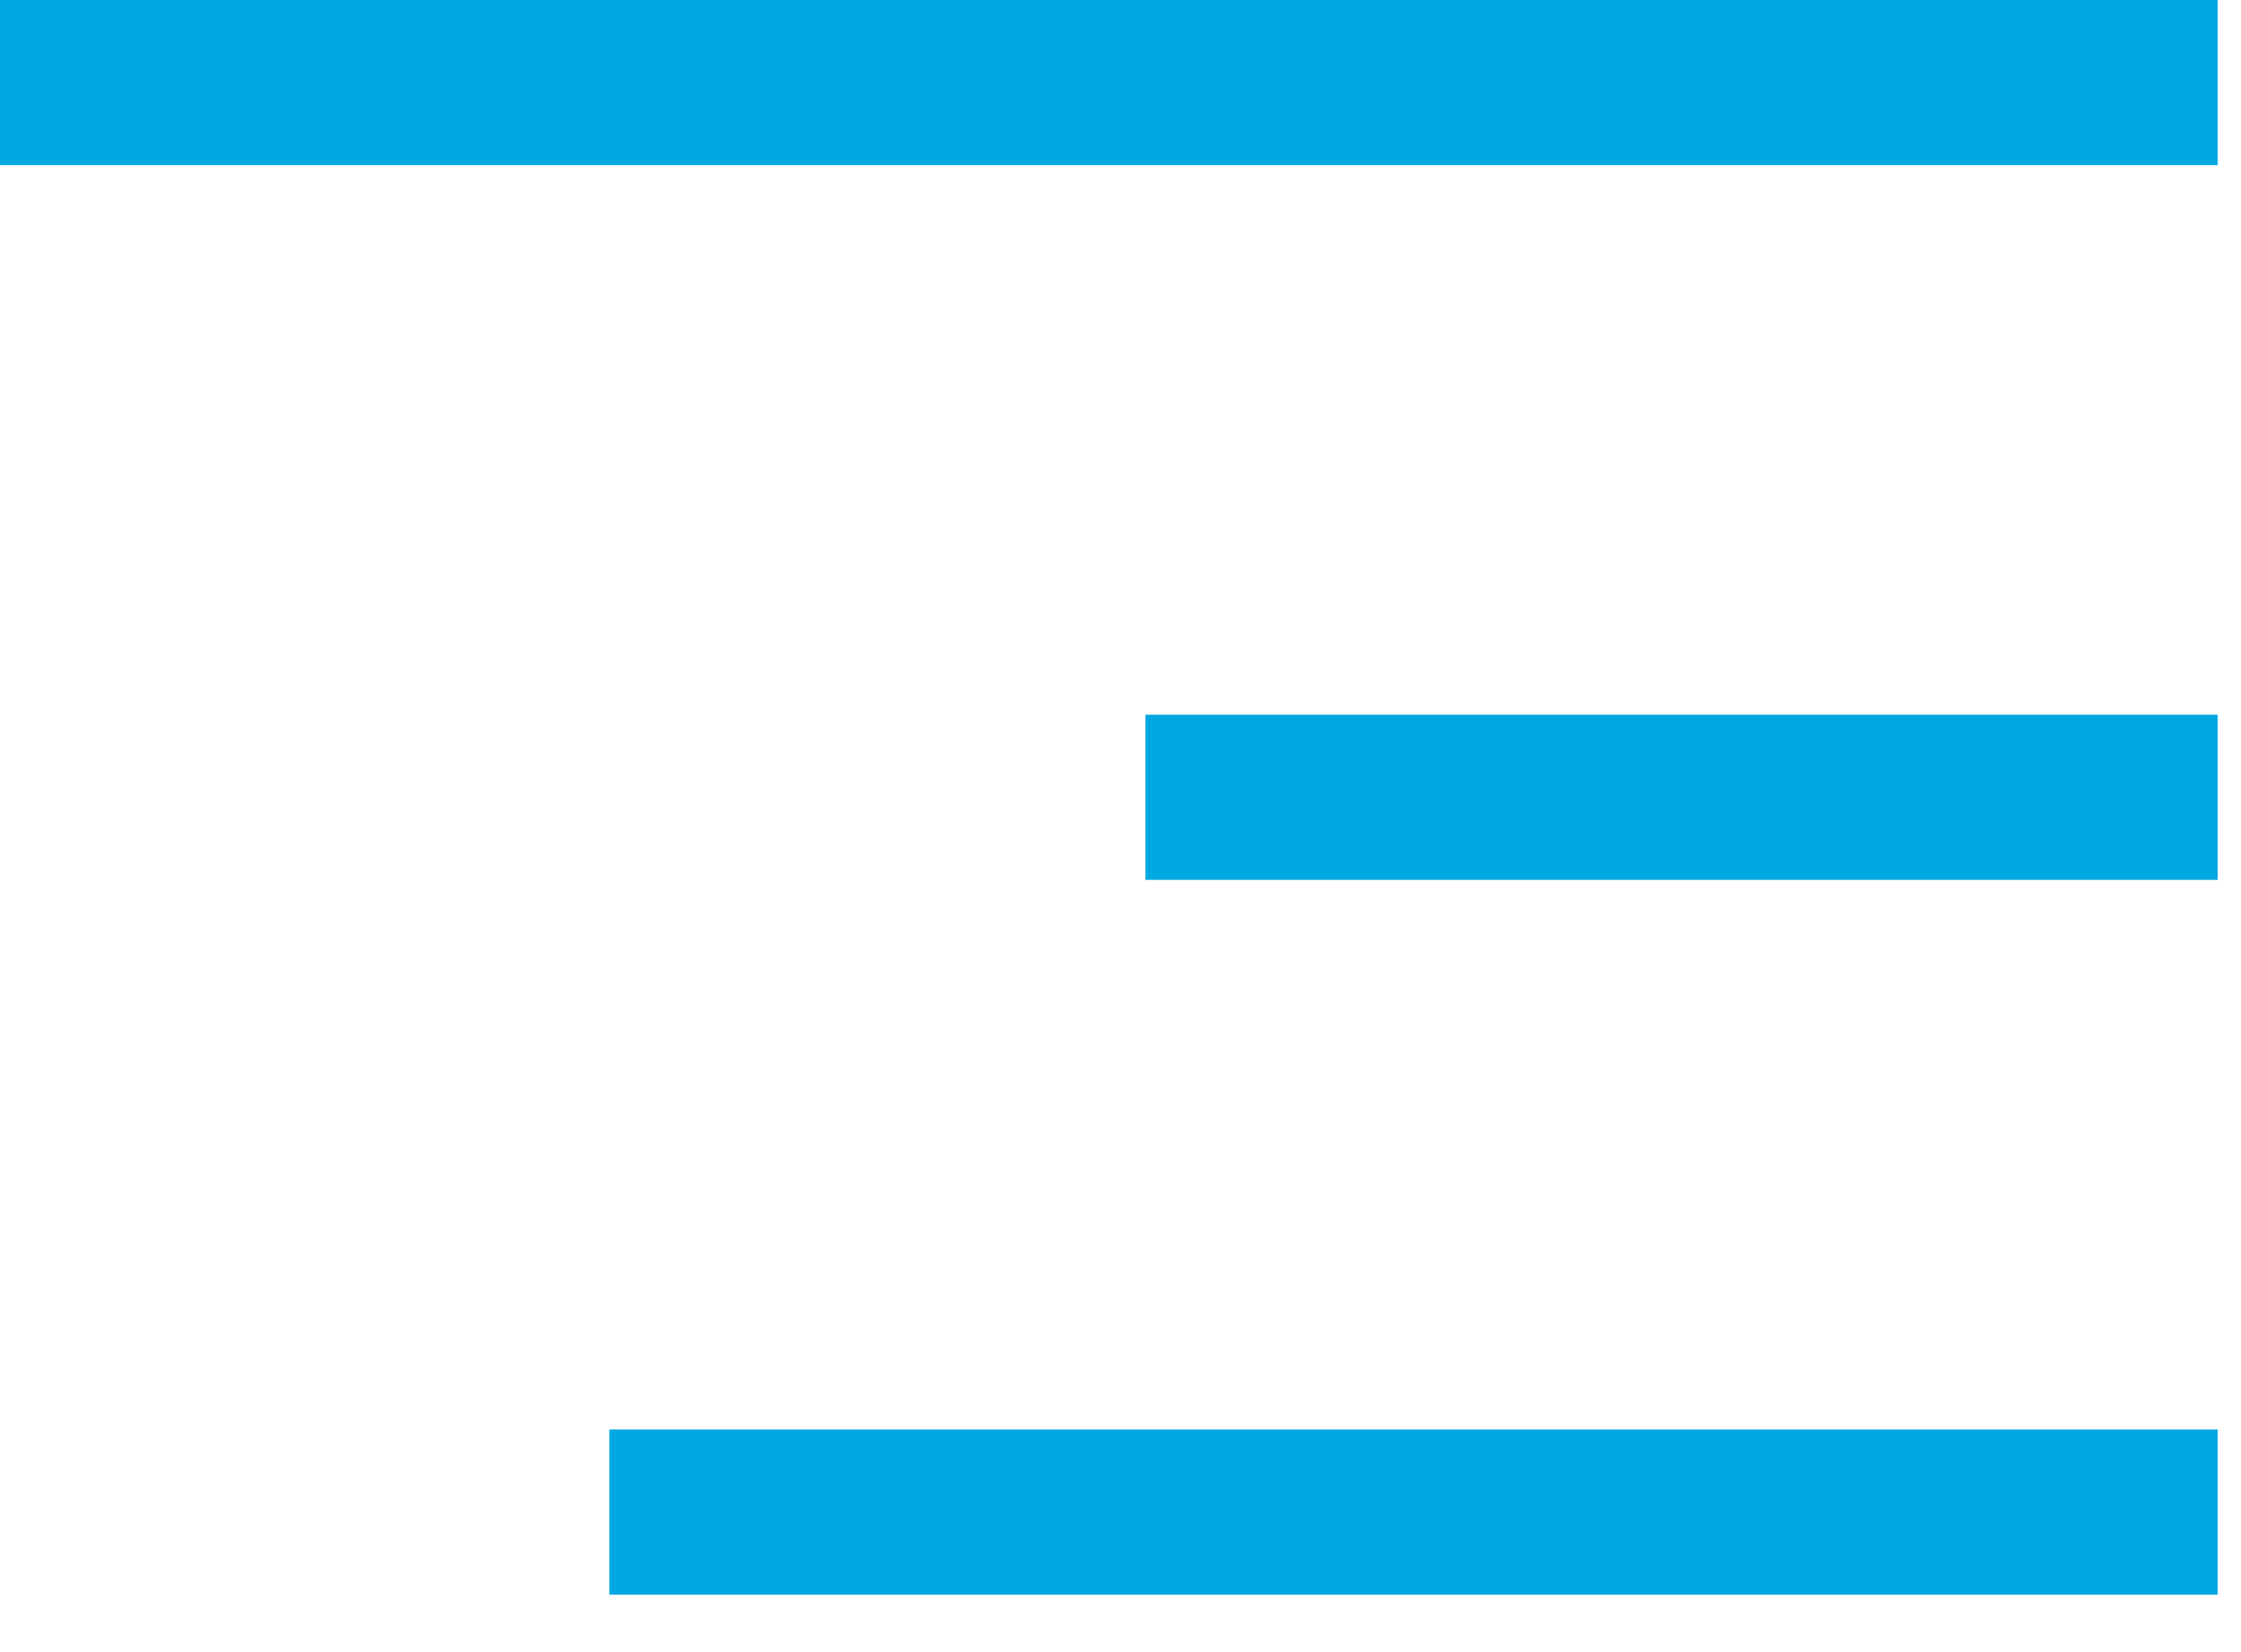
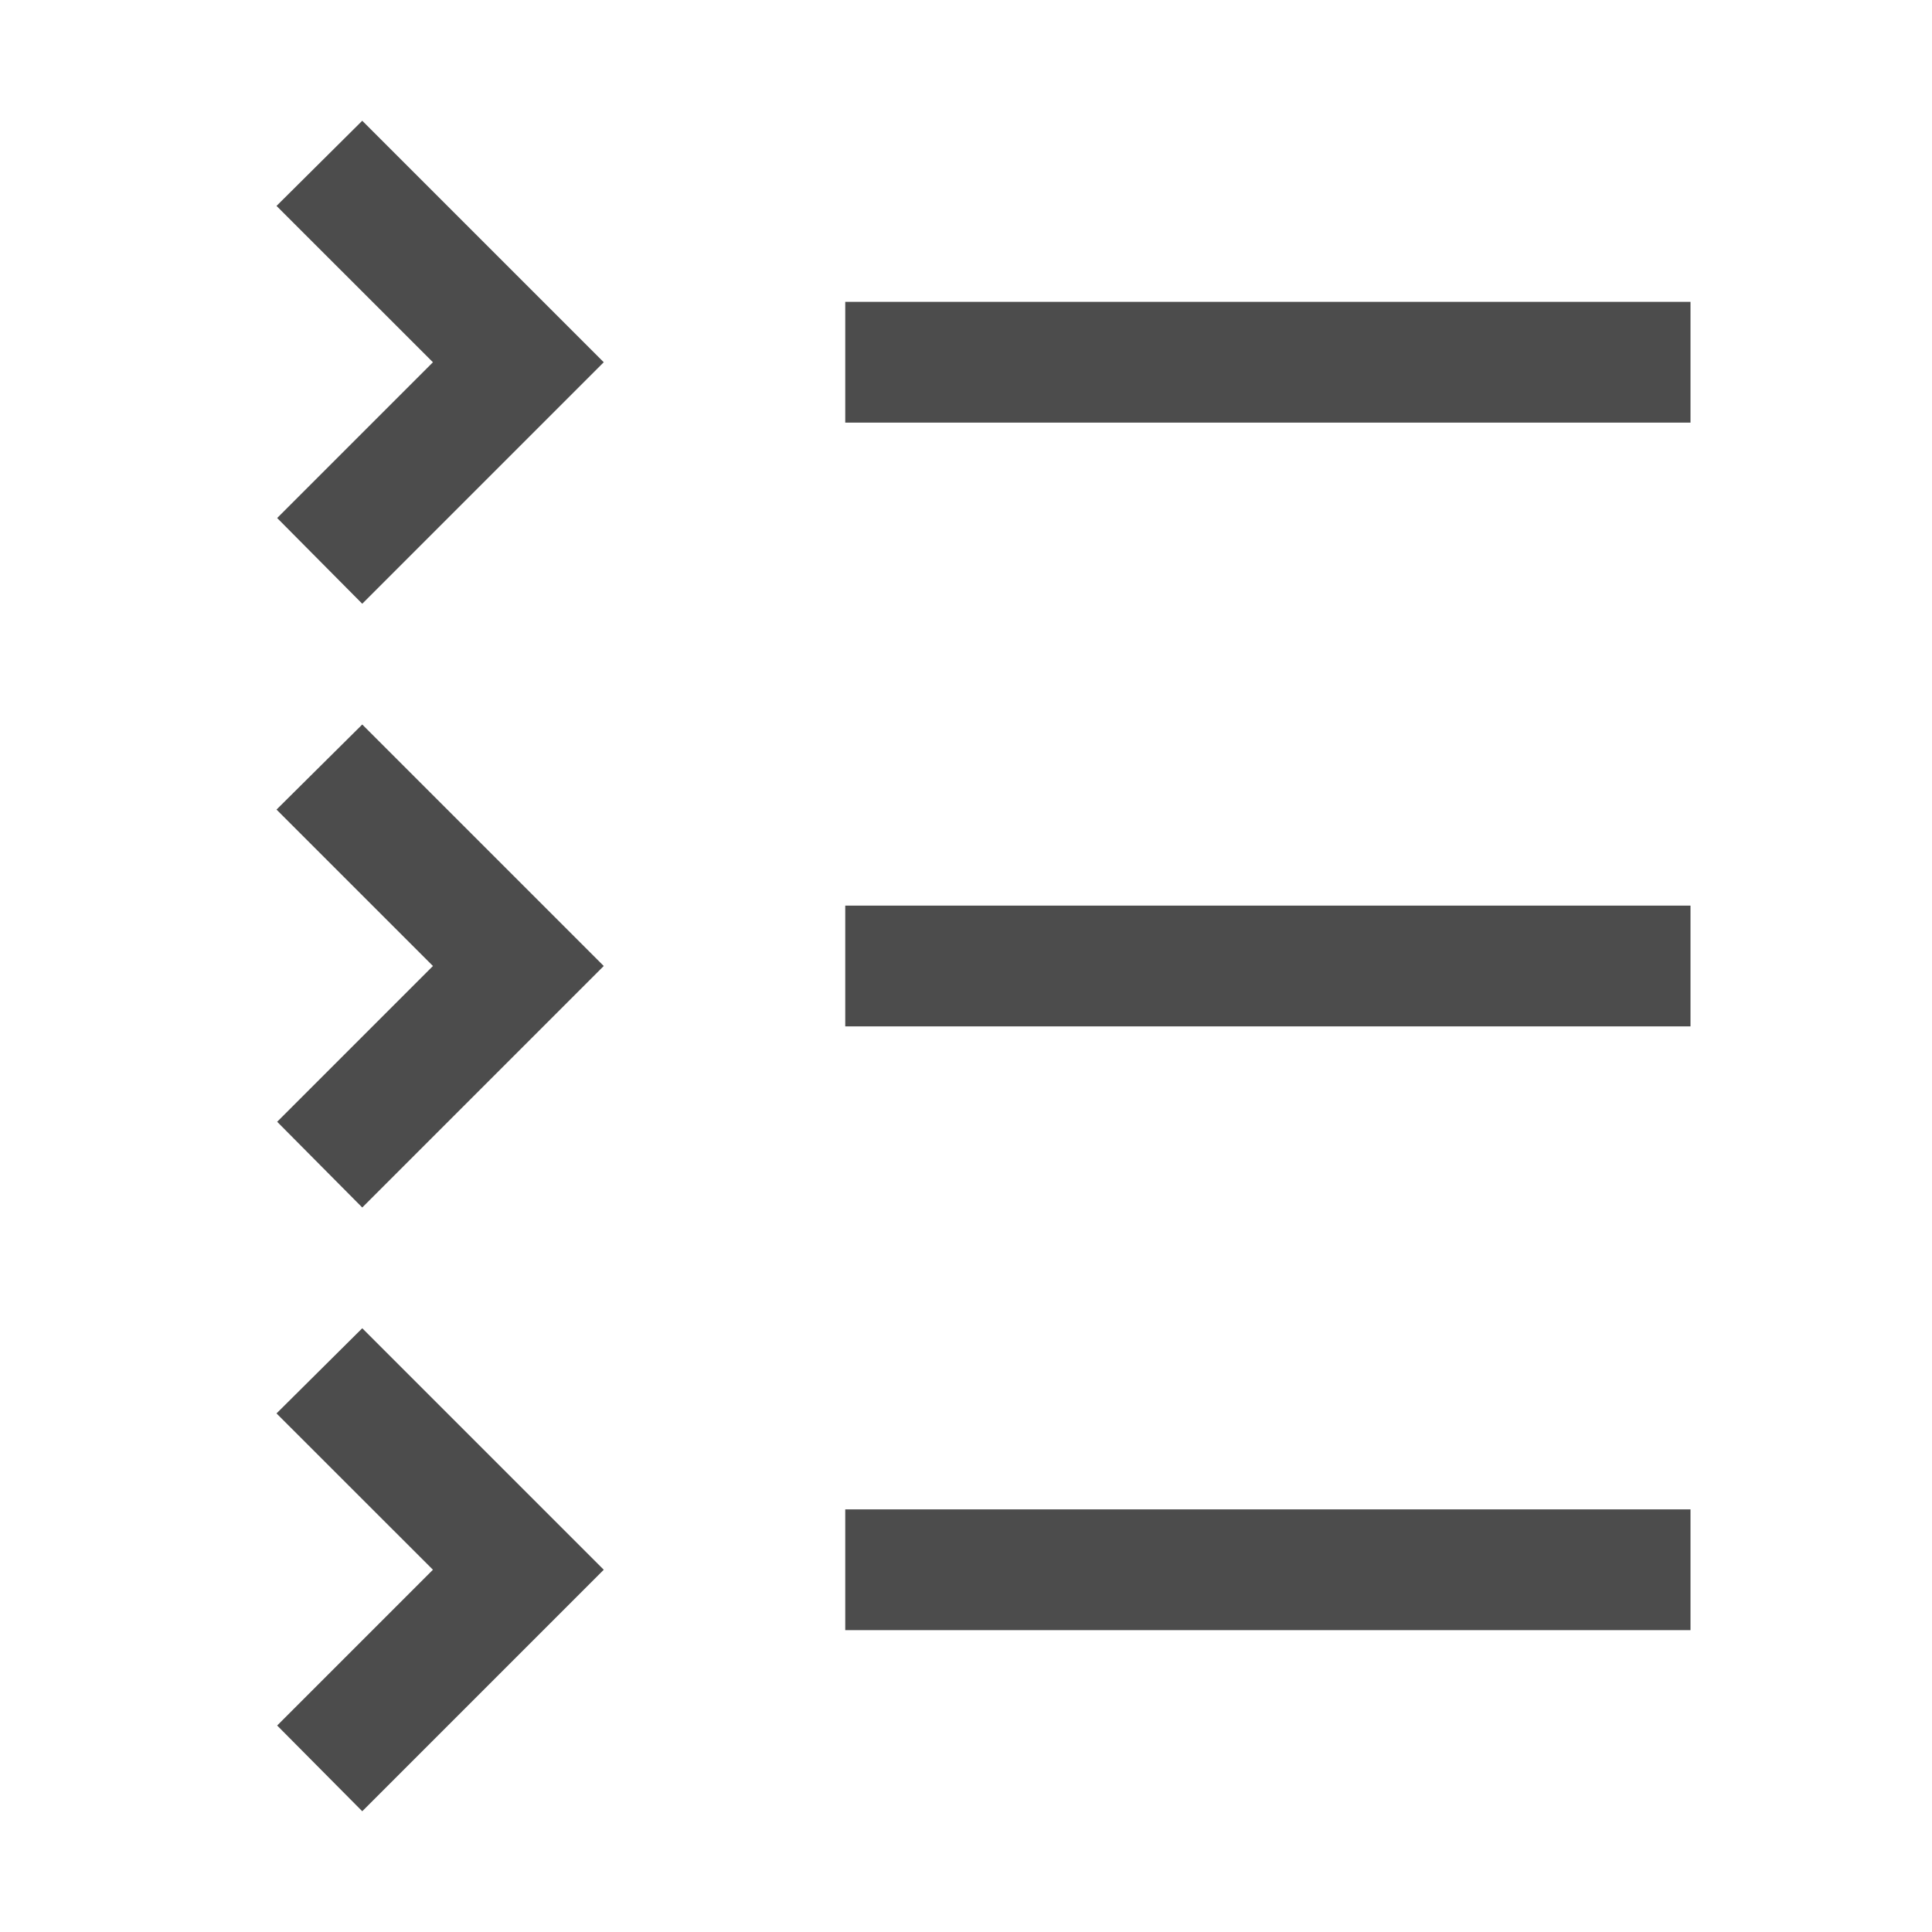
- <svg xmlns="http://www.w3.org/2000/svg" width="19" height="14" viewBox="0 0 19 14" fill="none">
-   <path fill-rule="evenodd" clip-rule="evenodd" d="M18.802 0.7H0H18.802ZM18.802 12.82H5.166H18.802ZM18.802 6.76H9.711H18.802Z" fill="#0A0C0B" />
-   <path d="M18.802 0.7V-4.88162e-05H0V0.7V1.4H18.802V0.7ZM18.802 12.82V12.12H5.166V12.82V13.52H18.802V12.82ZM18.802 6.76V6.06H9.711V6.76V7.46H18.802V6.76Z" fill="#00A8E1" />
+ <svg xmlns="http://www.w3.org/2000/svg" width="24" height="24" viewBox="0 0 24 24" fill="none">
+   <path d="M10.5 18.75H21V20.25H10.5V18.75ZM5.378 19.5L3.443 21.435L4.5 22.5L7.5 19.5L4.5 16.5L3.435 17.558L5.378 19.5ZM10.5 11.25H21V12.75H10.5V11.25ZM5.378 12L3.443 13.935L4.5 15L7.5 12L4.5 9L3.435 10.057L5.378 12ZM10.5 3.75H21V5.25H10.5V3.75ZM5.378 4.5L3.443 6.435L4.5 7.5L7.5 4.5L4.5 1.5L3.435 2.558L5.378 4.5Z" fill="#4C4C4C" />
</svg>
